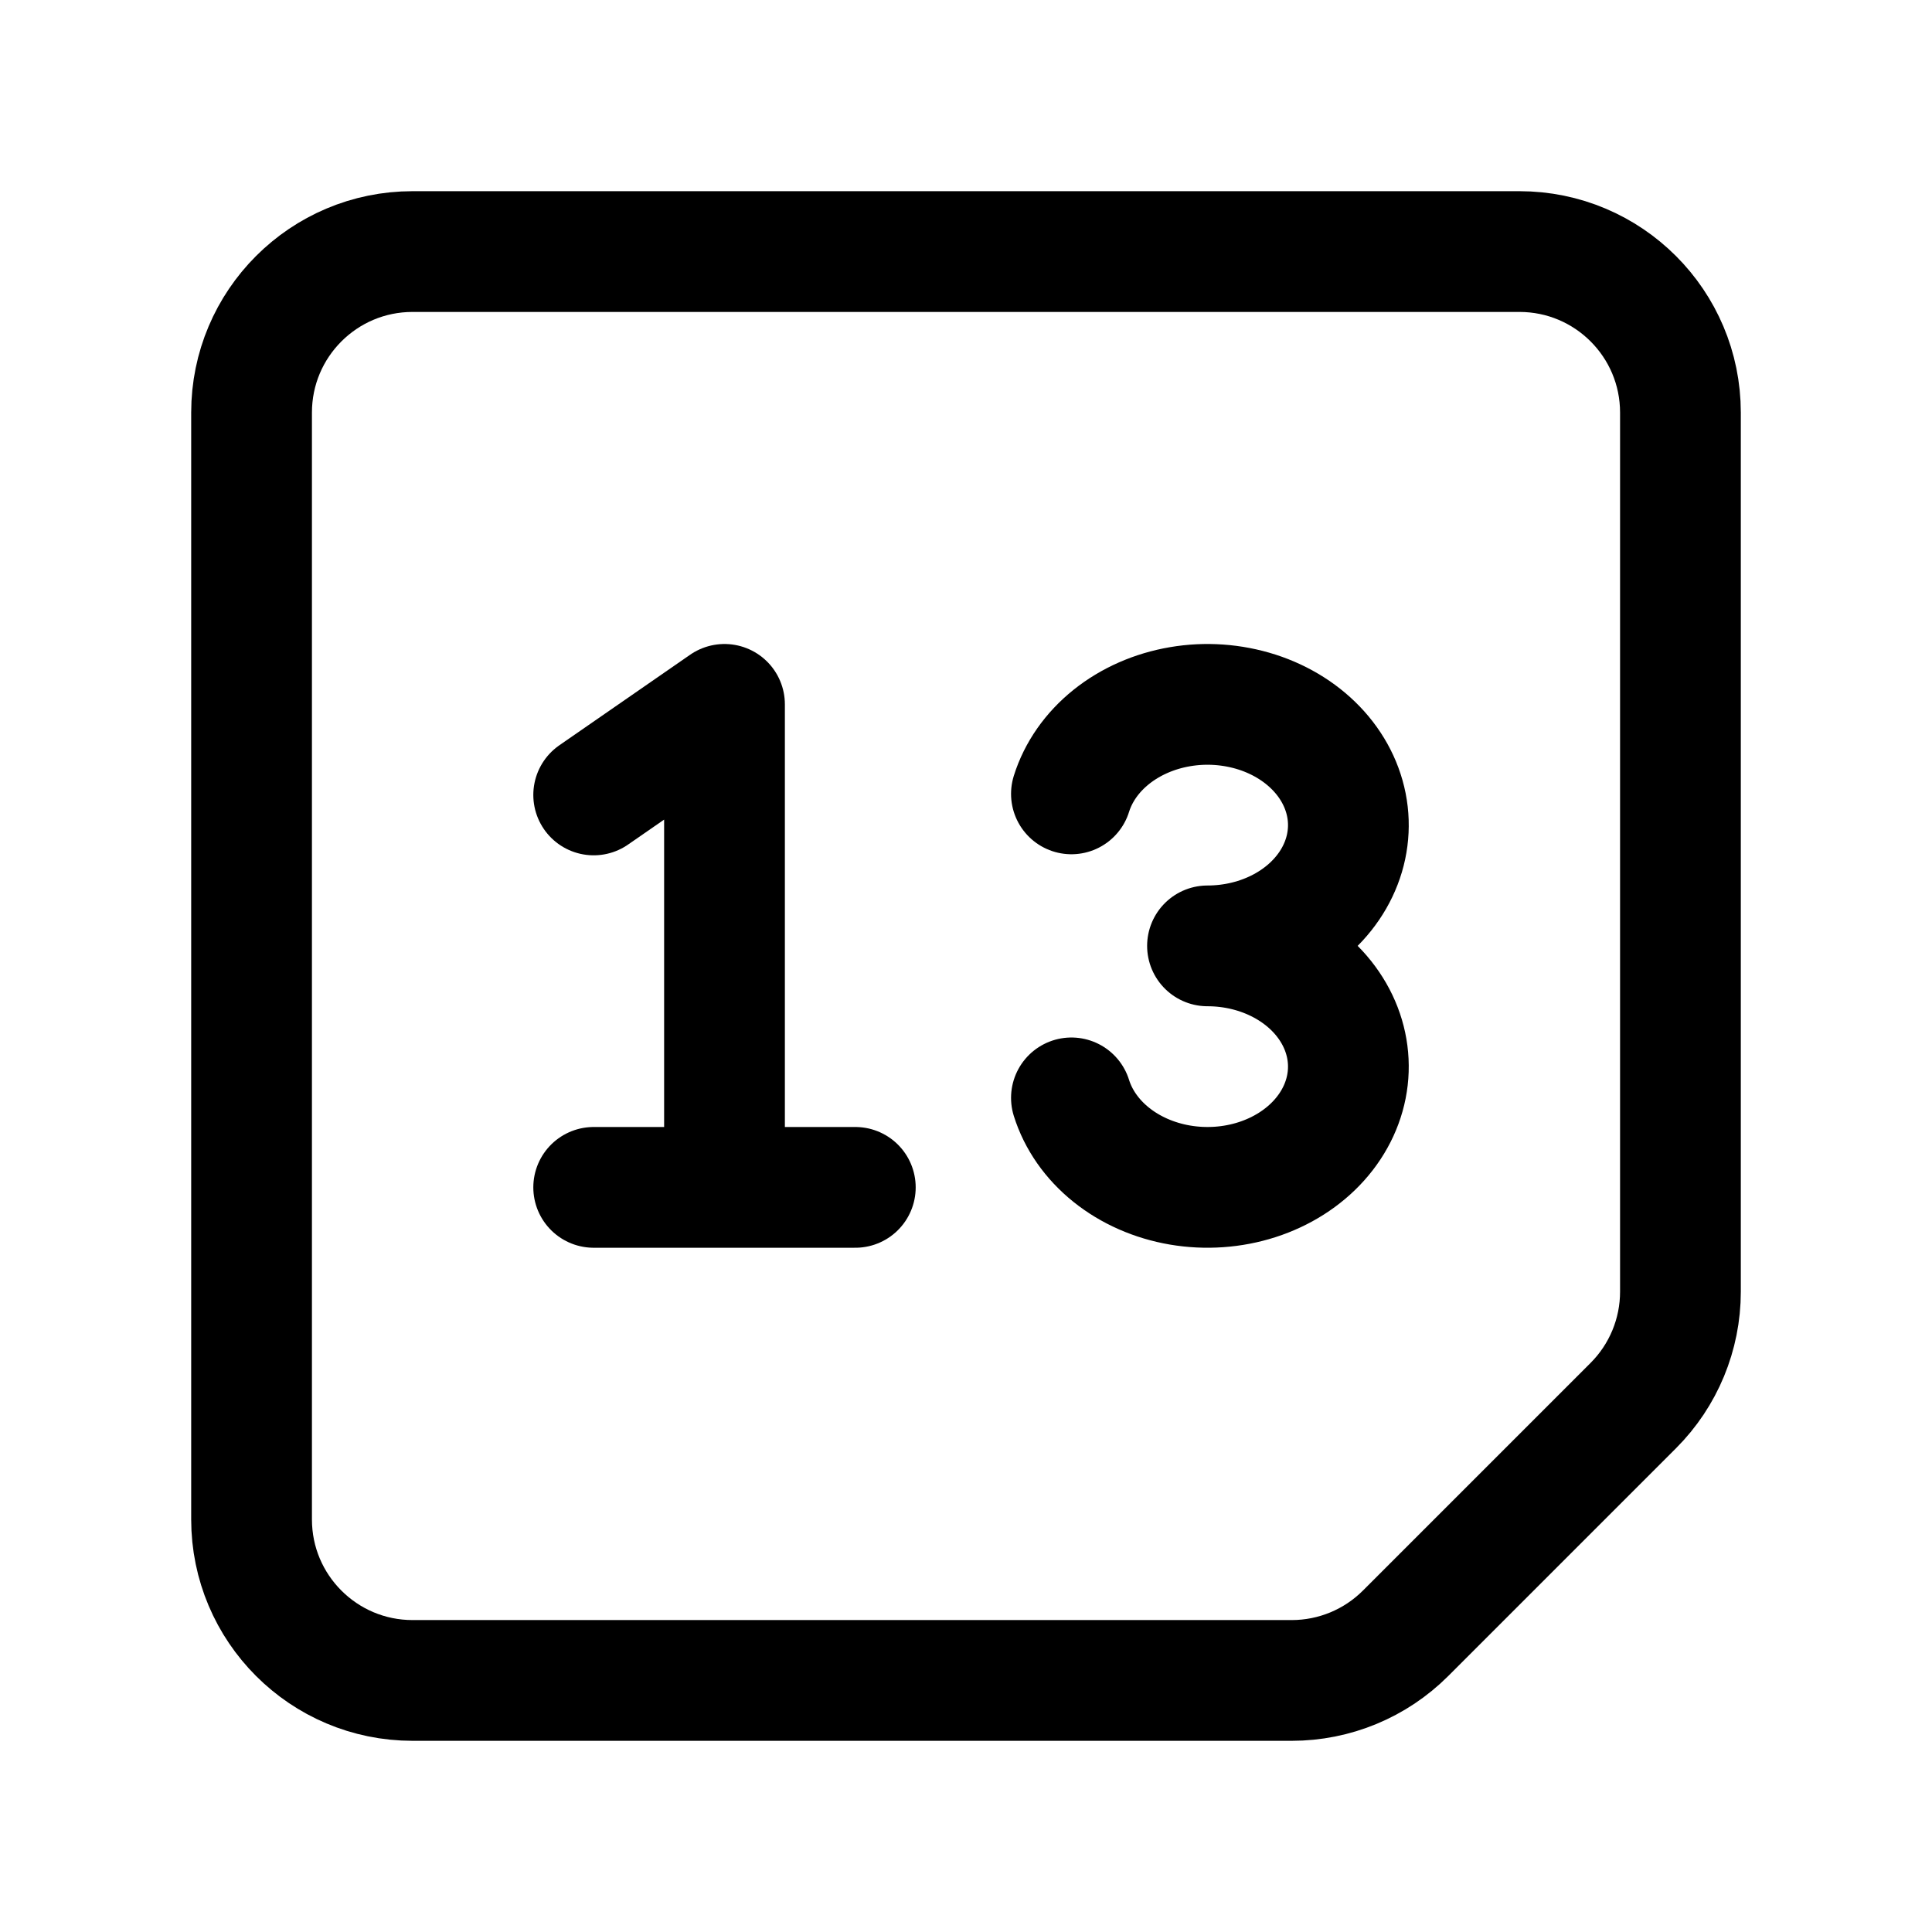
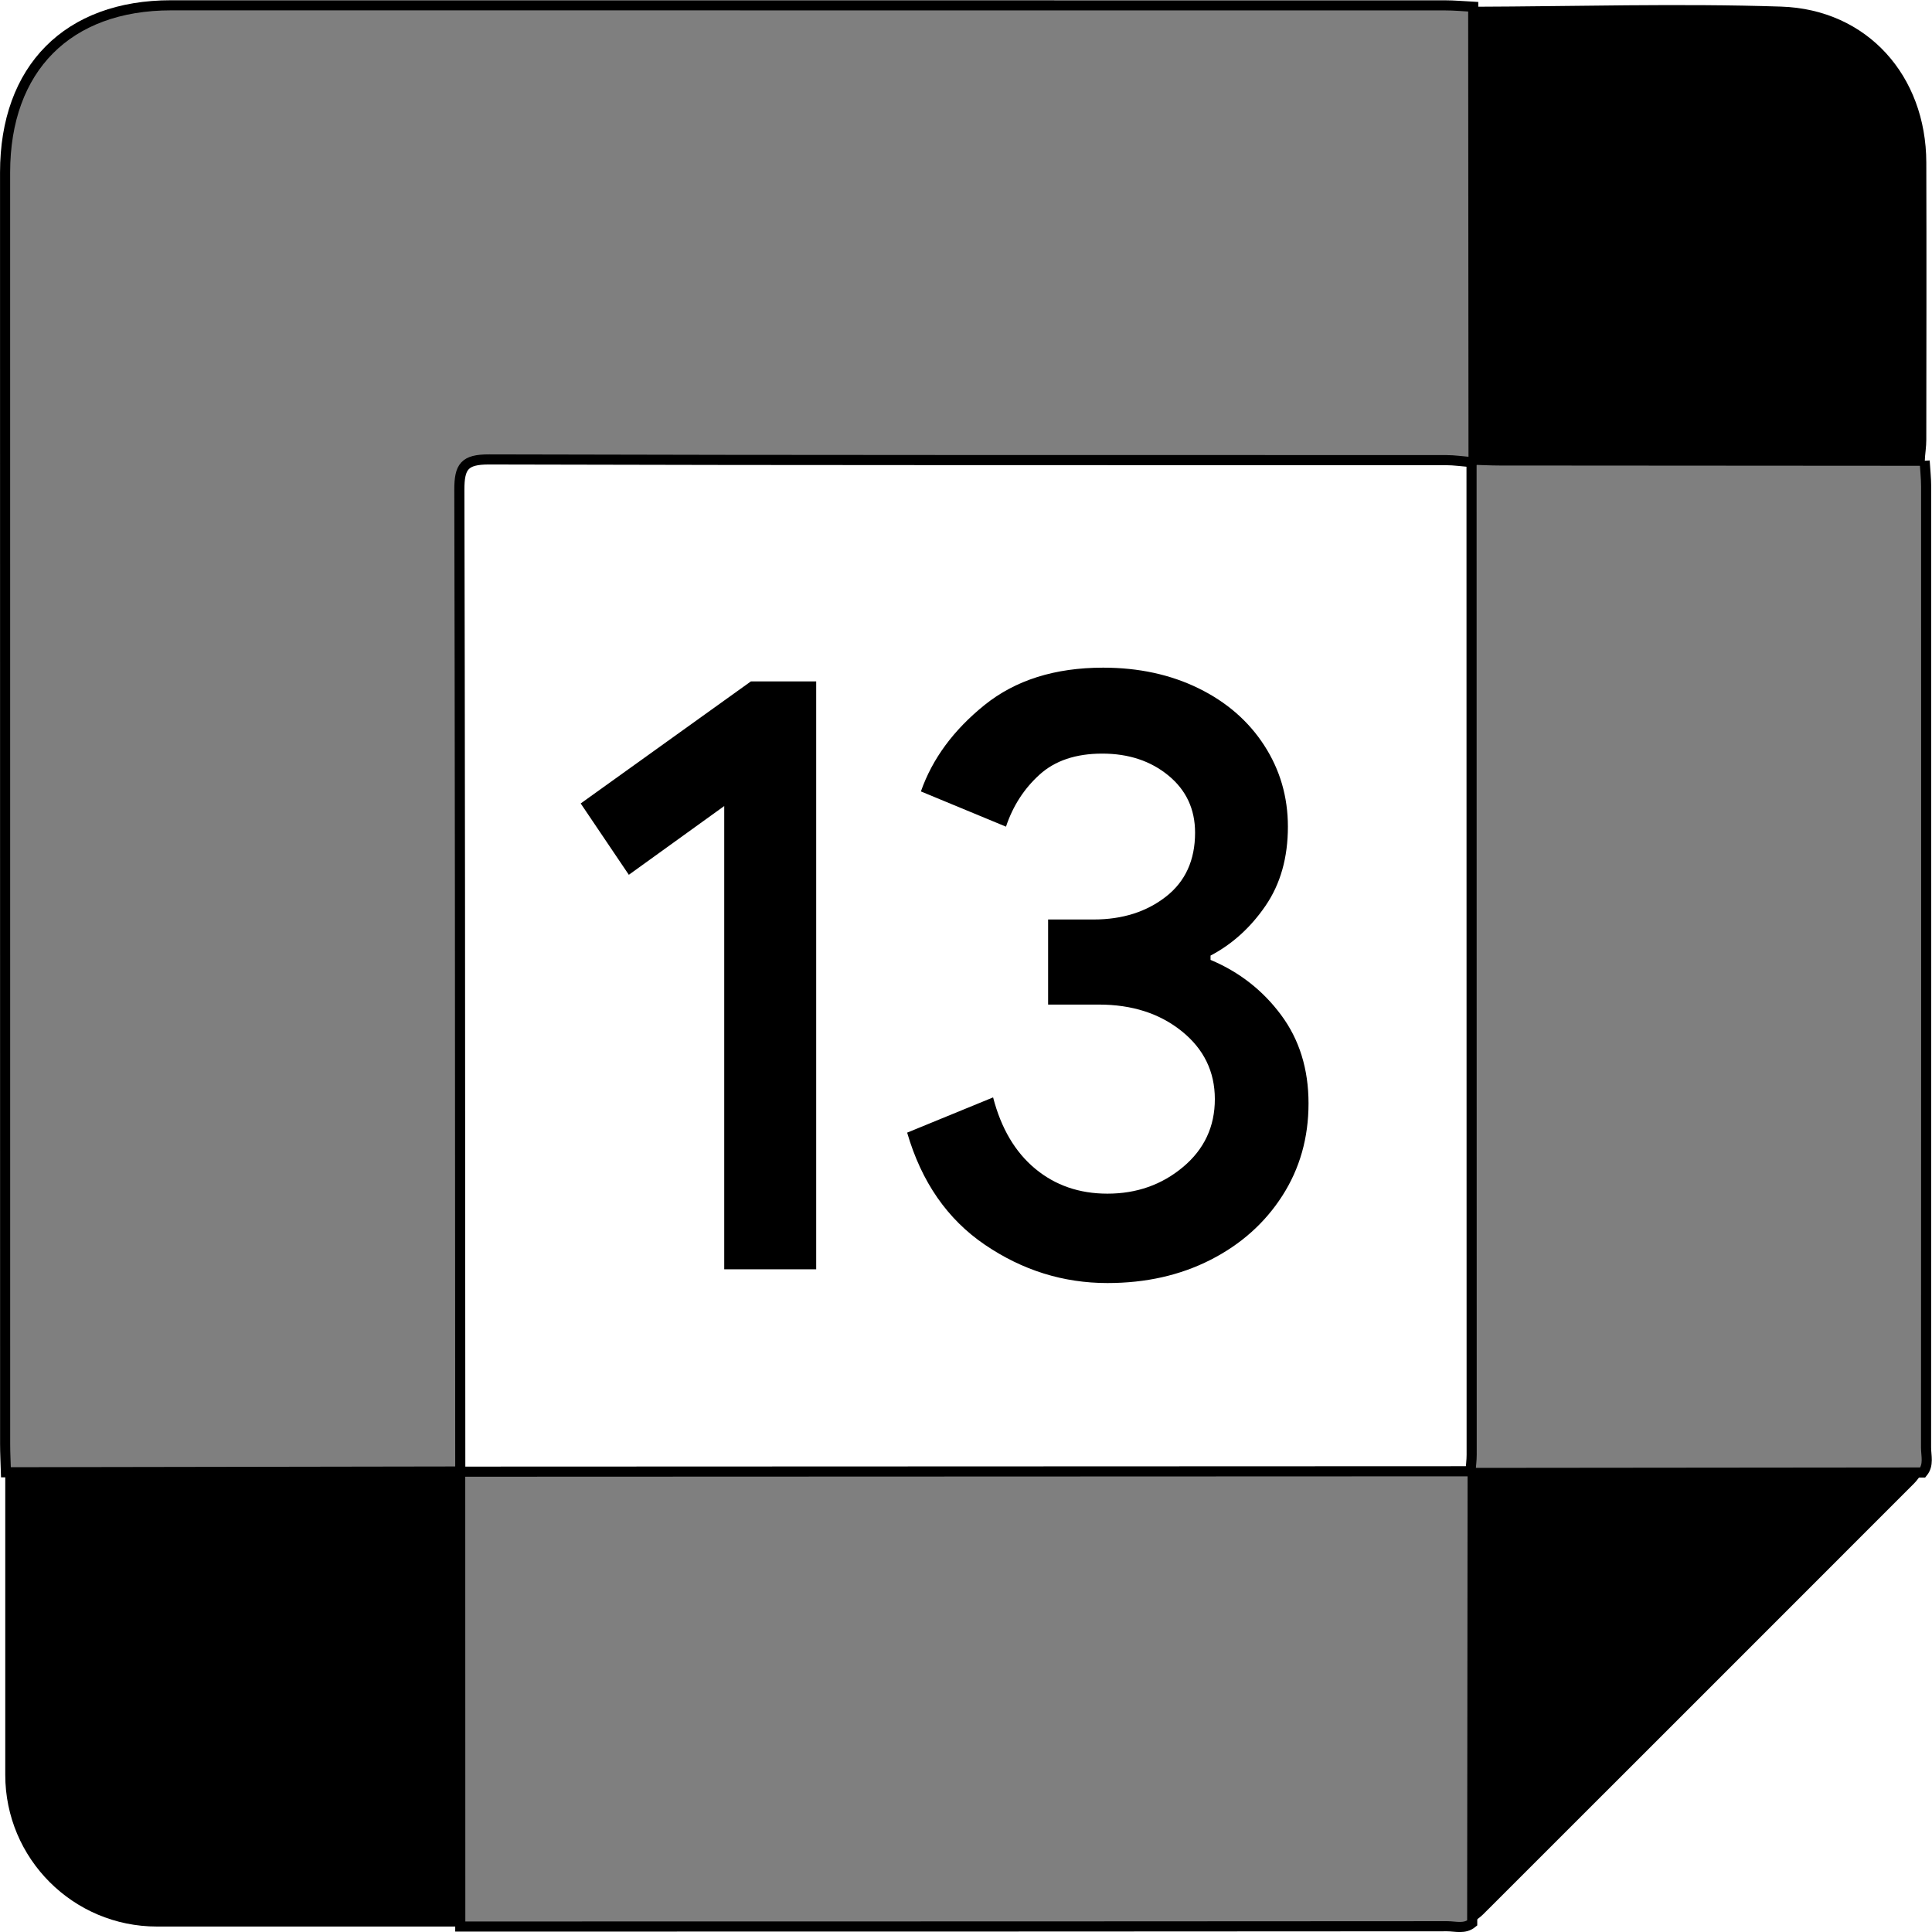
- <svg xmlns="http://www.w3.org/2000/svg" width="192" height="192" fill="none" viewBox="0 0 192 192">
-   <path stroke="#000" stroke-linecap="round" stroke-linejoin="round" stroke-width="12" d="M25 41c0-8.837 7.163-16 16-16h110c8.837 0 16 7.163 16 16v87.373a16 16 0 0 1-4.686 11.313l-22.628 22.628A16 16 0 0 1 128.373 167H41c-8.837 0-16-7.163-16-16zm47 29v48M59 79l13-9m-13 48h26" />
-   <path stroke="#000" stroke-linecap="round" stroke-linejoin="round" stroke-width="12" d="M120 94c2.613 0 5.174-.627 7.393-1.81 2.219-1.182 4.007-2.874 5.163-4.882 1.156-2.01 1.633-4.255 1.377-6.484-.257-2.23-1.235-4.352-2.826-6.13-1.591-1.776-3.73-3.136-6.175-3.925a16.2 16.2 0 0 0-7.663-.538c-2.563.437-4.932 1.48-6.839 3.01-1.907 1.532-3.277 3.49-3.953 5.653m0 30.212c.676 2.163 2.046 4.121 3.953 5.652s4.276 2.574 6.839 3.011 5.217.251 7.663-.538c2.445-.789 4.584-2.149 6.175-3.926s2.569-3.9 2.826-6.129c.256-2.229-.221-4.475-1.377-6.483-1.156-2.01-2.944-3.7-5.163-4.883S122.613 94 120 94" />
+ <svg xmlns="http://www.w3.org/2000/svg" viewBox="24.48 24.47 191.05 191.07">
+   <path fill="#000000" d="M24.987,167.27C24.983,125.357 24.983,83.445 24.983,41.533C24.983,31.232 31.175,24.994 41.401,24.994C83.395,24.994 125.388,24.994 167.382,25C168.314,25 169.246,25.09 170.178,25.138C170.189,40.07 170.2,55.003 170.211,69.936C170.186,70.05 170.12,70.13 170.012,70.174C169.163,70.105 168.314,69.975 167.465,69.975C135.928,69.965 104.392,69.997 72.855,69.907C70.41,69.9 69.903,70.608 69.909,72.927C69.96,93.949 69.99,126.307 70,170C49.37,170.039 34.392,170.064 25.067,170.074C25.039,169.139 24.987,168.204 24.987,167.27Z" stroke="#000000" stroke-width="1.0" fill-opacity="0.5" fill-rule="nonzero" />
+   <path fill="#000000" d="M69.992,170.014C114.669,169.998 147.975,169.985 169.91,169.976C169.967,170.048 170.036,170.102 170.12,170.14C170.106,184.977 170.092,199.815 170.077,214.652C169.322,215.274 168.427,214.971 167.602,214.971C145.928,214.989 113.394,214.998 70,215L69.992,170.014Z" stroke="#000000" stroke-width="1.0" fill-opacity="0.5" fill-rule="nonzero" />
+   <path fill="#000000" d="M214.821,70.036C214.873,70.889 214.969,71.742 214.97,72.595C214.978,104.27 214.979,135.944 214.962,167.618C214.962,168.445 215.253,169.34 214.634,170.097C199.796,170.112 184.958,170.126 170.12,170.14C170.036,170.102 169.967,170.048 169.91,169.977C169.95,169.434 170.024,168.891 170.024,168.349C170.024,135.624 170.017,102.899 170.012,70.174C170.12,70.13 170.186,70.051 170.211,69.936C171.065,69.961 171.92,70.007 172.775,70.008C186.79,70.021 200.806,70.028 214.821,70.036" stroke="#000000" stroke-width="1.0" fill-opacity="0.5" fill-rule="nonzero" />
+   <path fill="#000000" d="M214.821,70.036C200.806,70.028 186.79,70.021 172.775,70.008C171.92,70.007 171.065,69.961 170.211,69.936C170.2,55.003 170.189,40.07 170.178,25.137C180.326,25.104 190.485,24.792 200.621,25.123C209.165,25.402 214.963,31.976 214.987,40.538C215.014,49.675 214.997,58.811 214.986,67.948C214.985,68.644 214.878,69.34 214.821,70.036" stroke="#00000000" stroke-width="1.0" fill-rule="nonzero" />
+   <path fill="#000000" d="M170.12,170.14C184.958,170.126 199.796,170.111 214.634,170.097C214.352,170.457 214.105,170.851 213.784,171.172C199.58,185.386 185.37,199.595 171.155,213.798C170.833,214.119 170.439,214.368 170.078,214.652C170.091,199.815 170.106,184.977 170.12,170.14" stroke="#00000000" stroke-width="1.0" fill-rule="nonzero" />
+   <path fill="#000000" d="M25,170L70,170L70,215L40,215C31.716,215 25,208.284 25,200L25,170L25,170Z" stroke="#00000000" stroke-width="1.0" fill-rule="nonzero" />
+   <path fill="#000000" d="M96.105,104.185l0,45.815l9.095,0l0,-58.14l-6.46,0l-16.83,12.07l4.76,7.055z" stroke="#00000000" stroke-width="1.0" fill-rule="nonzero" />
+   <path fill="#000000" d="M121.888,147.577C125.599,150.099 129.637,151.36 134,151.36C137.797,151.36 141.197,150.595 144.2,149.065C147.203,147.535 149.569,145.424 151.298,142.732C153.026,140.041 153.89,136.995 153.89,133.595C153.89,130.195 152.983,127.277 151.17,124.84C149.357,122.403 147.033,120.59 144.2,119.4L144.2,118.975C146.353,117.842 148.167,116.198 149.64,114.045C151.113,111.892 151.85,109.285 151.85,106.225C151.85,103.278 151.071,100.601 149.512,98.193C147.954,95.784 145.787,93.9 143.01,92.54C140.233,91.18 137.088,90.5 133.575,90.5C128.815,90.5 124.905,91.733 121.845,94.198C118.785,96.663 116.688,99.51 115.555,102.74L123.97,106.225C124.65,104.185 125.755,102.471 127.285,101.083C128.815,99.694 130.883,99 133.49,99C136.097,99 138.278,99.723 140.035,101.168C141.792,102.613 142.67,104.497 142.67,106.82C142.67,109.54 141.707,111.651 139.78,113.153C137.853,114.654 135.473,115.405 132.64,115.405L128.135,115.405L128.135,123.82L133.15,123.82C136.437,123.82 139.171,124.698 141.353,126.455C143.534,128.212 144.625,130.45 144.625,133.17C144.625,135.89 143.577,138.128 141.48,139.885C139.383,141.642 136.89,142.52 134,142.52C131.223,142.52 128.843,141.698 126.86,140.055C124.877,138.412 123.488,136.06 122.695,133L114.195,136.485C115.612,141.358 118.176,145.056 121.888,147.577Z" stroke="#00000000" stroke-width="1.0" fill-rule="nonzero" />
</svg>
